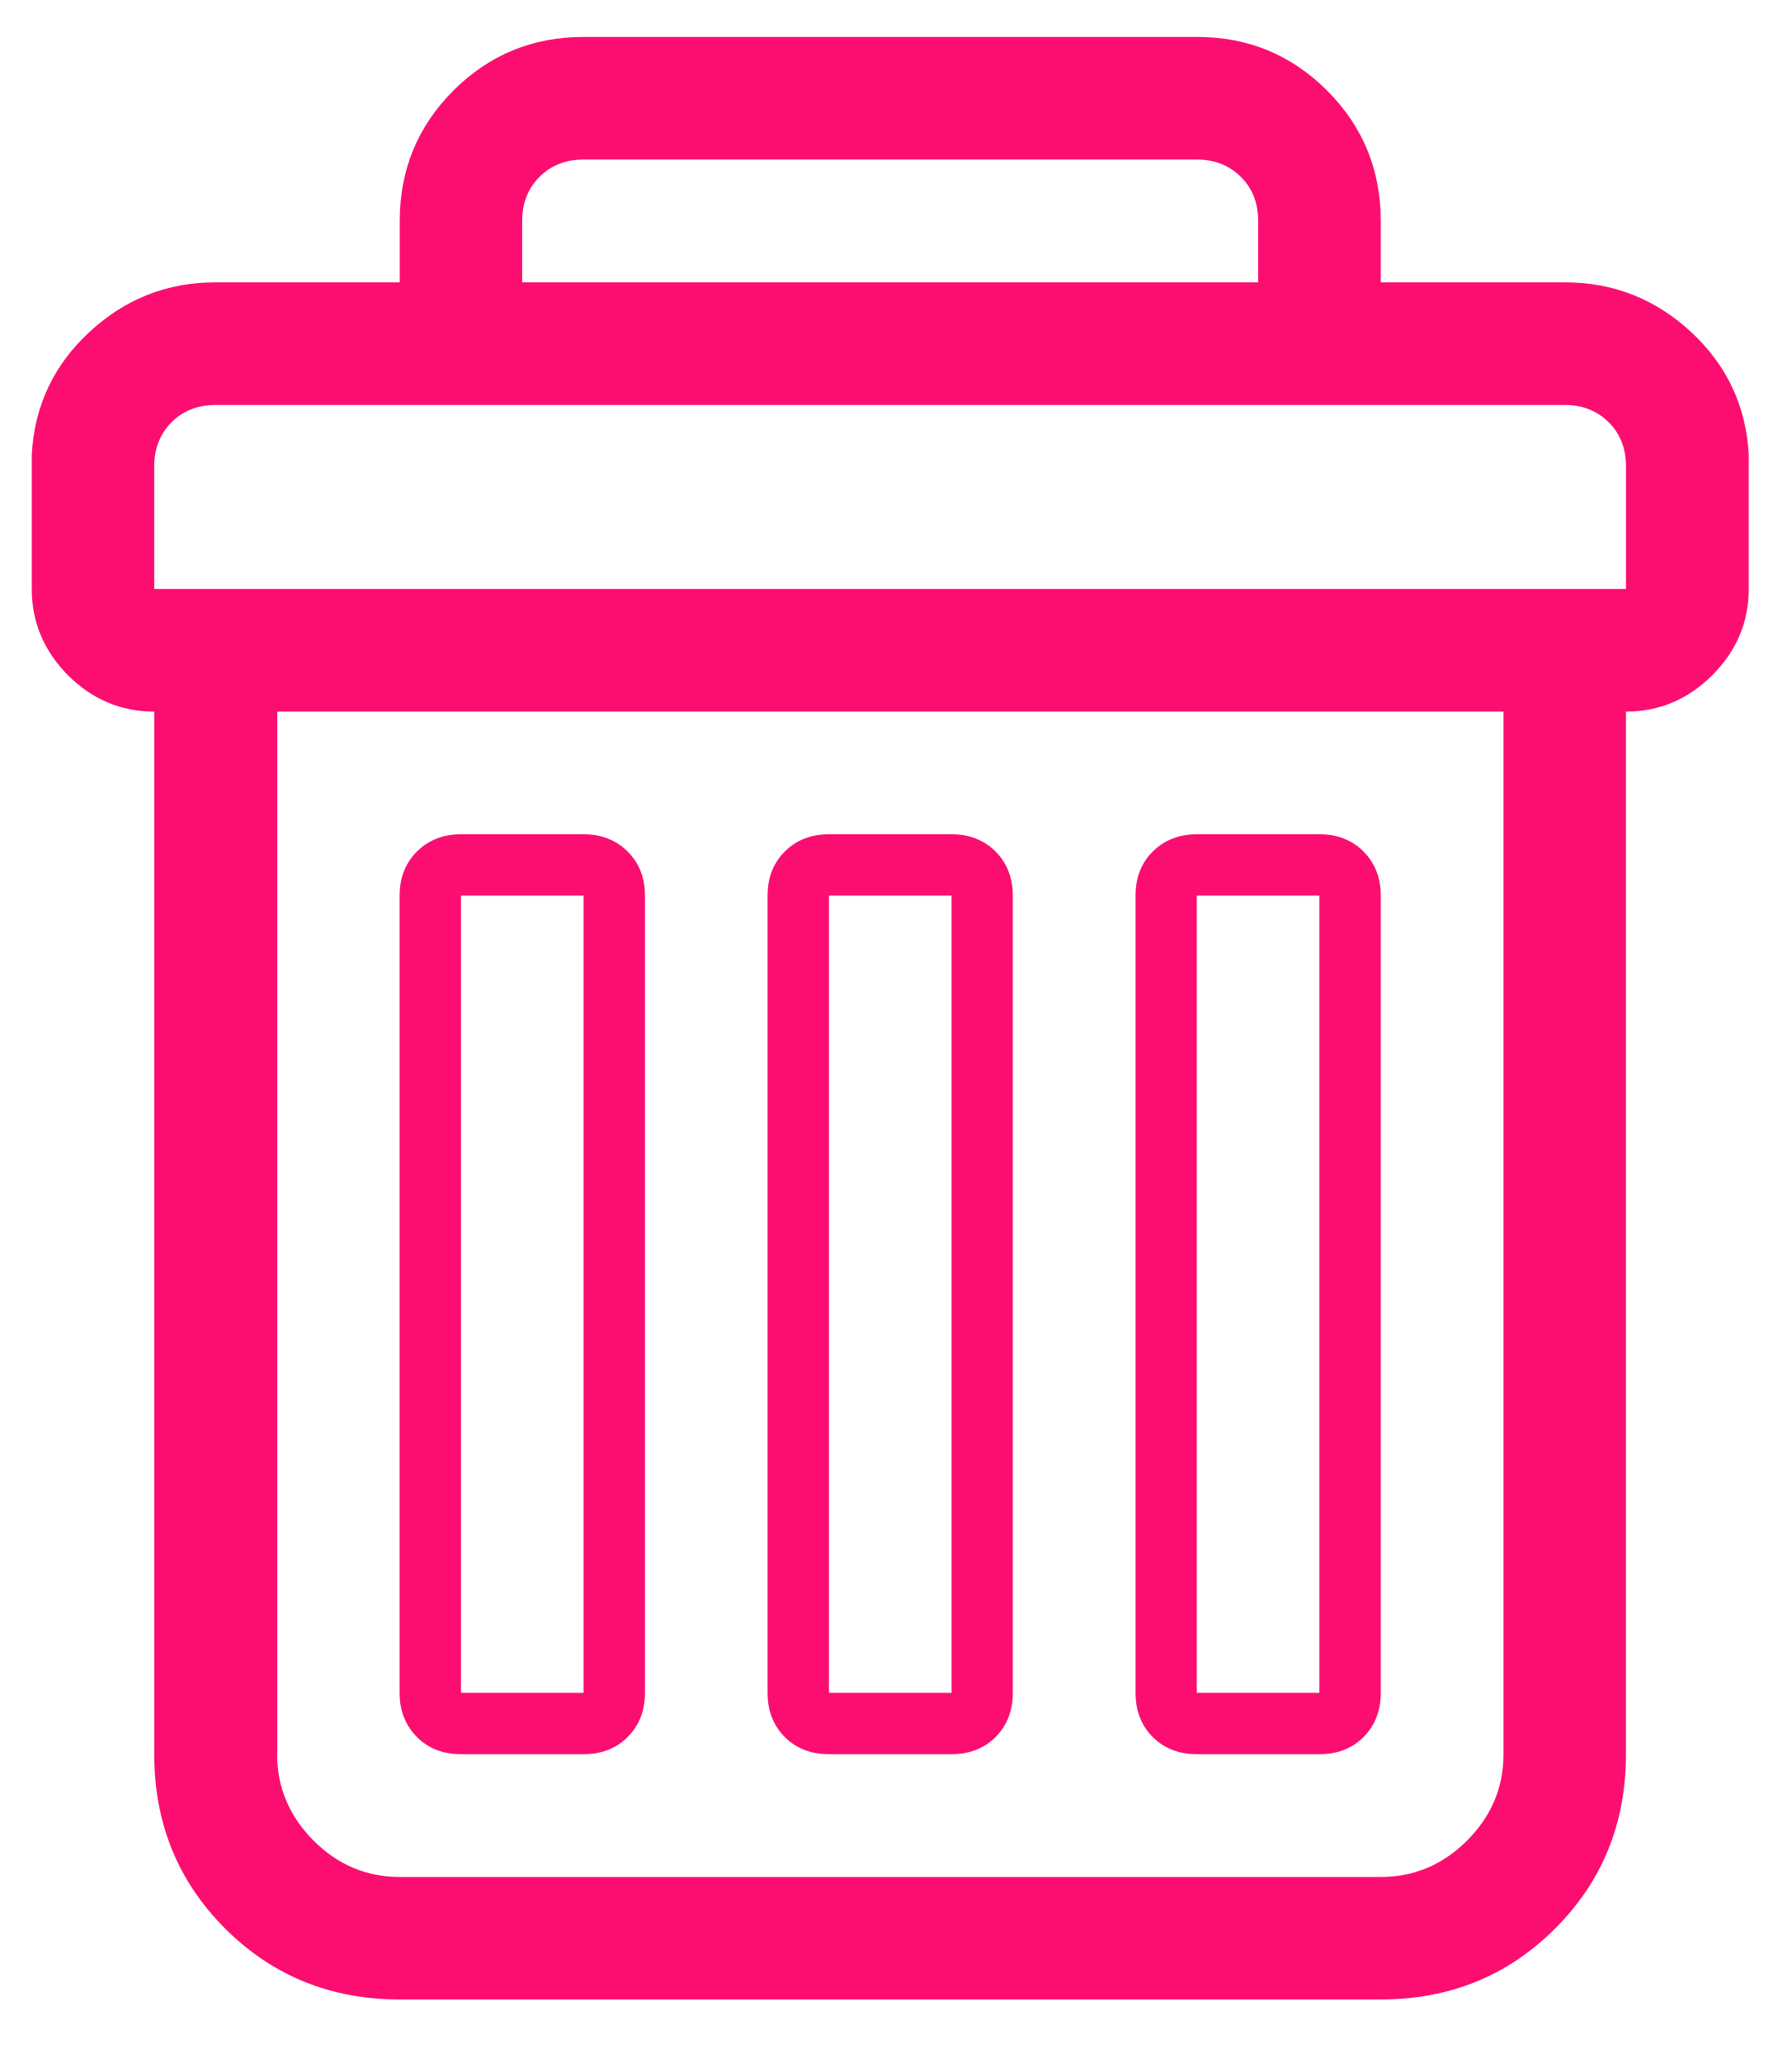
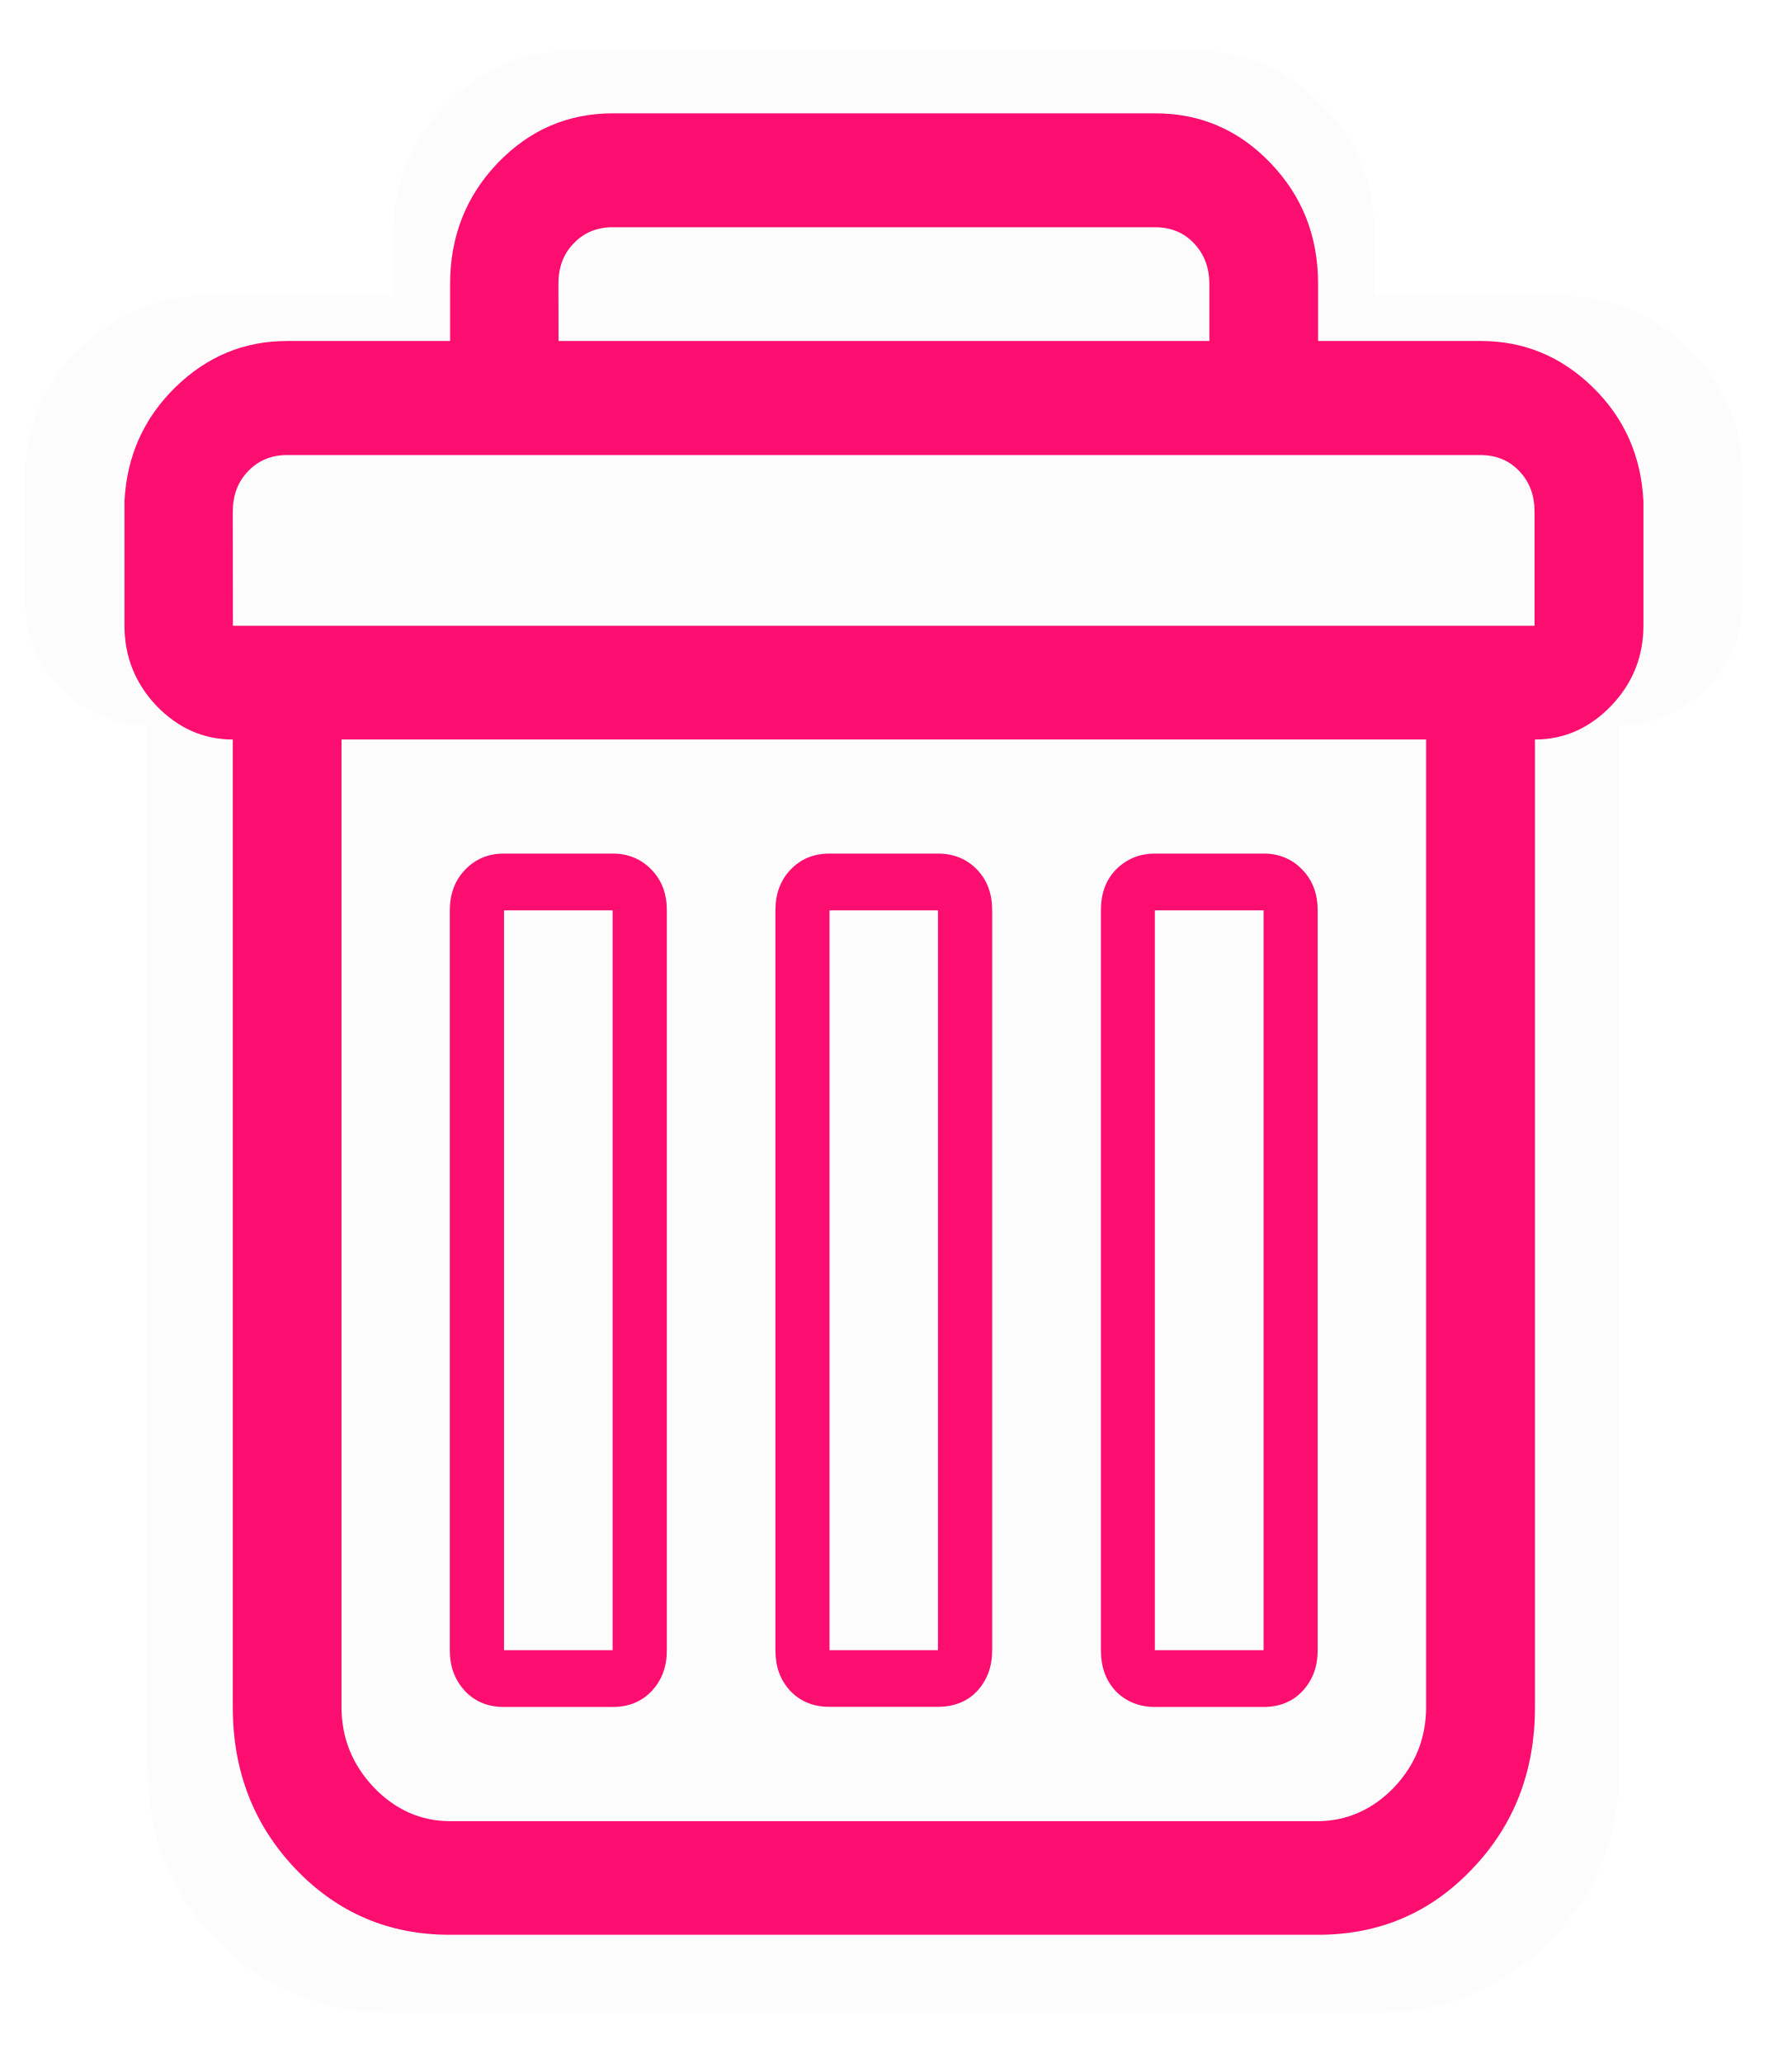
- <svg xmlns="http://www.w3.org/2000/svg" version="1.1" id="Layer_1" x="0px" y="0px" width="12.521px" height="14.417px" viewBox="432.542 491.333 12.521 14.417" enable-background="new 432.542 491.333 12.521 14.417" xml:space="preserve">
-   <path fill="#FC0E71" d="M432.764,495.449v-0.938c0.018-0.339,0.152-0.625,0.402-0.857c0.25-0.232,0.544-0.348,0.884-0.348h1.286  v-0.429c0-0.357,0.125-0.661,0.375-0.911s0.554-0.375,0.911-0.375h4.286c0.357,0,0.66,0.125,0.91,0.375s0.375,0.554,0.375,0.911  v0.429h1.286c0.339,0,0.634,0.116,0.884,0.348c0.25,0.232,0.384,0.518,0.402,0.857v0.938c0,0.232-0.085,0.433-0.255,0.603  c-0.17,0.169-0.37,0.254-0.603,0.254v7.286c0,0.482-0.165,0.889-0.496,1.219c-0.33,0.33-0.736,0.495-1.219,0.495h-6.857  c-0.482,0-0.888-0.165-1.219-0.495c-0.33-0.33-0.496-0.736-0.496-1.219v-7.286c-0.232,0-0.433-0.085-0.603-0.254  C432.849,495.882,432.764,495.681,432.764,495.449z M433.621,495.449h10.286v-0.857c0-0.125-0.04-0.228-0.121-0.308  c-0.08-0.08-0.183-0.121-0.308-0.121h-9.429c-0.125,0-0.228,0.041-0.308,0.121c-0.08,0.081-0.121,0.183-0.121,0.308V495.449  L433.621,495.449z M434.479,503.592c0,0.232,0.085,0.433,0.254,0.603s0.371,0.255,0.603,0.255h6.857  c0.232,0,0.434-0.085,0.604-0.255c0.169-0.17,0.254-0.37,0.254-0.603v-7.286h-8.571V503.592L434.479,503.592z M435.335,503.163  v-5.571c0-0.125,0.041-0.228,0.121-0.308c0.081-0.08,0.183-0.121,0.308-0.121h0.857c0.125,0,0.228,0.041,0.308,0.121  c0.081,0.081,0.121,0.183,0.121,0.308v5.571c0,0.125-0.04,0.228-0.121,0.309c-0.08,0.08-0.183,0.12-0.308,0.12h-0.857  c-0.125,0-0.228-0.04-0.308-0.12C435.376,503.391,435.335,503.288,435.335,503.163L435.335,503.163z M435.764,503.163h0.857v-5.571  h-0.857V503.163z M436.193,493.306h5.143v-0.429c0-0.125-0.04-0.228-0.121-0.308c-0.08-0.08-0.183-0.121-0.308-0.121h-4.286  c-0.125,0-0.228,0.041-0.308,0.121c-0.081,0.081-0.121,0.183-0.121,0.308V493.306L436.193,493.306z M437.907,503.163v-5.571  c0-0.125,0.04-0.228,0.12-0.308c0.08-0.08,0.184-0.121,0.309-0.121h0.857c0.124,0,0.228,0.041,0.308,0.121  c0.08,0.081,0.12,0.183,0.12,0.308v5.571c0,0.125-0.04,0.228-0.12,0.309c-0.08,0.08-0.184,0.12-0.308,0.12h-0.857  c-0.125,0-0.229-0.04-0.309-0.12C437.947,503.391,437.907,503.288,437.907,503.163z M438.336,503.163h0.857v-5.571h-0.857V503.163z   M440.479,503.163v-5.571c0-0.125,0.04-0.228,0.12-0.308c0.081-0.08,0.184-0.121,0.309-0.121h0.857c0.125,0,0.228,0.041,0.308,0.121  c0.08,0.081,0.12,0.183,0.12,0.308v5.571c0,0.125-0.04,0.228-0.12,0.309c-0.08,0.08-0.183,0.12-0.308,0.12h-0.857  c-0.125,0-0.228-0.04-0.309-0.12C440.519,503.391,440.479,503.288,440.479,503.163z M440.907,503.163h0.857v-5.571h-0.857V503.163z" />
+ <svg xmlns="http://www.w3.org/2000/svg" version="1.1" id="Layer_1" x="0px" y="0px" width="12.521px" height="14.417px" viewBox="0 0 12.521 14.417" enable-background="new 0 0 12.521 14.417" xml:space="preserve">
+   <path fill="#FCFCFC" d="M0.177,4.209V3.271c0.019-0.34,0.152-0.625,0.402-0.857s0.544-0.348,0.884-0.348h1.286v-0.43  c0-0.355,0.125-0.66,0.375-0.91s0.554-0.375,0.911-0.375h4.287c0.355,0,0.66,0.125,0.91,0.375s0.375,0.553,0.375,0.91v0.43h1.285  c0.34,0,0.635,0.115,0.885,0.348s0.383,0.518,0.4,0.857v0.938c0,0.232-0.084,0.434-0.254,0.604c-0.17,0.168-0.371,0.254-0.604,0.254  v7.285c0,0.482-0.164,0.891-0.496,1.219c-0.33,0.33-0.736,0.496-1.219,0.496H2.748c-0.481,0-0.888-0.166-1.219-0.496  c-0.33-0.328-0.496-0.734-0.496-1.219V5.066c-0.232,0-0.433-0.086-0.604-0.254C0.262,4.643,0.177,4.441,0.177,4.209z M1.034,4.209  H11.32V3.352c0-0.125-0.039-0.227-0.121-0.307c-0.08-0.08-0.184-0.121-0.309-0.121H1.462c-0.125,0-0.228,0.041-0.308,0.121  S1.033,3.227,1.033,3.352L1.034,4.209L1.034,4.209z M1.893,12.351c0,0.232,0.085,0.434,0.254,0.604s0.371,0.256,0.603,0.256h6.858  c0.23,0,0.434-0.086,0.604-0.256c0.168-0.17,0.254-0.369,0.254-0.604V5.066H1.893V12.351L1.893,12.351z M2.748,11.923V6.352  c0-0.125,0.041-0.227,0.121-0.307c0.081-0.08,0.183-0.121,0.308-0.121h0.857c0.125,0,0.228,0.041,0.308,0.121  c0.081,0.08,0.121,0.182,0.121,0.307v5.572c0,0.125-0.04,0.227-0.121,0.309c-0.08,0.08-0.183,0.119-0.308,0.119H3.177  c-0.125,0-0.228-0.039-0.308-0.119C2.789,12.15,2.748,12.048,2.748,11.923L2.748,11.923z M3.177,11.923h0.857V6.352H3.177V11.923z   M3.607,2.066H8.75v-0.43c0-0.125-0.041-0.227-0.121-0.307S8.445,1.209,8.32,1.209H4.034c-0.125,0-0.229,0.041-0.309,0.121  s-0.12,0.182-0.12,0.307L3.607,2.066L3.607,2.066z M5.321,11.923V6.352c0-0.125,0.04-0.227,0.12-0.307s0.184-0.121,0.309-0.121  h0.857c0.124,0,0.227,0.041,0.307,0.121s0.121,0.182,0.121,0.307v5.572c0,0.125-0.041,0.227-0.121,0.309  c-0.08,0.08-0.184,0.119-0.307,0.119H5.749c-0.125,0-0.229-0.039-0.309-0.119C5.361,12.15,5.321,12.048,5.321,11.923z M5.749,11.923  h0.857V6.352H5.749V11.923z M7.892,11.923V6.352c0-0.125,0.039-0.227,0.119-0.307c0.082-0.08,0.186-0.121,0.311-0.121h0.855  c0.125,0,0.229,0.041,0.309,0.121s0.121,0.182,0.121,0.307v5.572c0,0.125-0.041,0.227-0.121,0.309  c-0.08,0.08-0.184,0.119-0.309,0.119H8.322c-0.125,0-0.229-0.039-0.311-0.119C7.931,12.15,7.892,12.048,7.892,11.923z M8.32,11.923  h0.857V6.352H8.32V11.923z" />
+   <rect x="3.385" y="0.896" fill="#FCFCFC" width="5.583" height="1.396" />
+   <rect x="0.823" y="2.792" fill="#FCFCFC" width="10.813" height="1.625" />
+   <rect x="1.573" y="4.833" fill="#FCFCFC" width="9.146" height="8.604" />
+   <path fill="#FC0E71" d="M0.87,4.373v-0.87c0.016-0.316,0.135-0.58,0.355-0.796C1.447,2.49,1.707,2.383,2.008,2.383h1.138V1.985  c0-0.33,0.11-0.613,0.332-0.845c0.221-0.231,0.49-0.348,0.806-0.348h3.792c0.314,0,0.584,0.116,0.805,0.348  c0.223,0.232,0.332,0.513,0.332,0.845v0.398h1.137c0.301,0,0.561,0.107,0.783,0.323c0.221,0.216,0.338,0.48,0.354,0.796v0.87  c0,0.215-0.074,0.402-0.225,0.56c-0.15,0.156-0.328,0.236-0.533,0.236v6.761c0,0.448-0.145,0.826-0.439,1.132  c-0.291,0.307-0.65,0.46-1.078,0.46H3.144c-0.426,0-0.785-0.153-1.078-0.46c-0.292-0.306-0.439-0.683-0.439-1.132V5.168  c-0.205,0-0.383-0.08-0.534-0.236C0.945,4.775,0.87,4.588,0.87,4.373z M1.628,4.373h9.098V3.577c0-0.116-0.035-0.21-0.107-0.285  c-0.07-0.074-0.162-0.112-0.273-0.112H2.007c-0.11,0-0.201,0.038-0.272,0.112C1.663,3.366,1.627,3.46,1.627,3.577L1.628,4.373  L1.628,4.373z M2.387,11.929c0,0.215,0.075,0.402,0.225,0.561c0.149,0.156,0.329,0.237,0.533,0.237h6.065  c0.203,0,0.385-0.081,0.535-0.237c0.148-0.158,0.223-0.343,0.223-0.561V5.168H2.387V11.929L2.387,11.929z M3.144,11.532v-5.17  c0-0.116,0.036-0.21,0.107-0.284c0.072-0.075,0.162-0.113,0.272-0.113h0.759c0.11,0,0.201,0.039,0.272,0.113  c0.072,0.074,0.107,0.168,0.107,0.284v5.17c0,0.117-0.035,0.21-0.107,0.287c-0.071,0.074-0.162,0.11-0.272,0.11H3.523  c-0.11,0-0.201-0.036-0.272-0.11C3.18,11.742,3.144,11.649,3.144,11.532L3.144,11.532z M3.523,11.532h0.759v-5.17H3.523V11.532z   M3.904,2.383h4.549V1.985c0-0.116-0.037-0.21-0.107-0.284c-0.07-0.075-0.162-0.113-0.273-0.113h-3.79  c-0.11,0-0.203,0.038-0.273,0.113C3.938,1.774,3.903,1.869,3.903,1.985L3.904,2.383L3.904,2.383z M5.42,11.532v-5.17  c0-0.116,0.035-0.21,0.105-0.284c0.071-0.075,0.163-0.113,0.273-0.113h0.758c0.11,0,0.204,0.039,0.274,0.113  C6.9,6.151,6.935,6.245,6.935,6.361v5.17c0,0.117-0.035,0.21-0.105,0.287c-0.07,0.074-0.164,0.11-0.274,0.11H5.798  c-0.11,0-0.202-0.036-0.273-0.11C5.454,11.742,5.42,11.649,5.42,11.532z M5.798,11.532h0.758v-5.17H5.798V11.532z M7.695,11.532  v-5.17c0-0.116,0.033-0.21,0.104-0.284c0.074-0.075,0.166-0.113,0.275-0.113h0.758c0.109,0,0.201,0.039,0.271,0.113  c0.072,0.074,0.107,0.168,0.107,0.284v5.17c0,0.117-0.035,0.21-0.107,0.287c-0.07,0.074-0.162,0.11-0.271,0.11H8.074  c-0.109,0-0.201-0.036-0.275-0.11C7.728,11.742,7.695,11.649,7.695,11.532z M8.072,11.532h0.76v-5.17h-0.76V11.532z" />
</svg>
